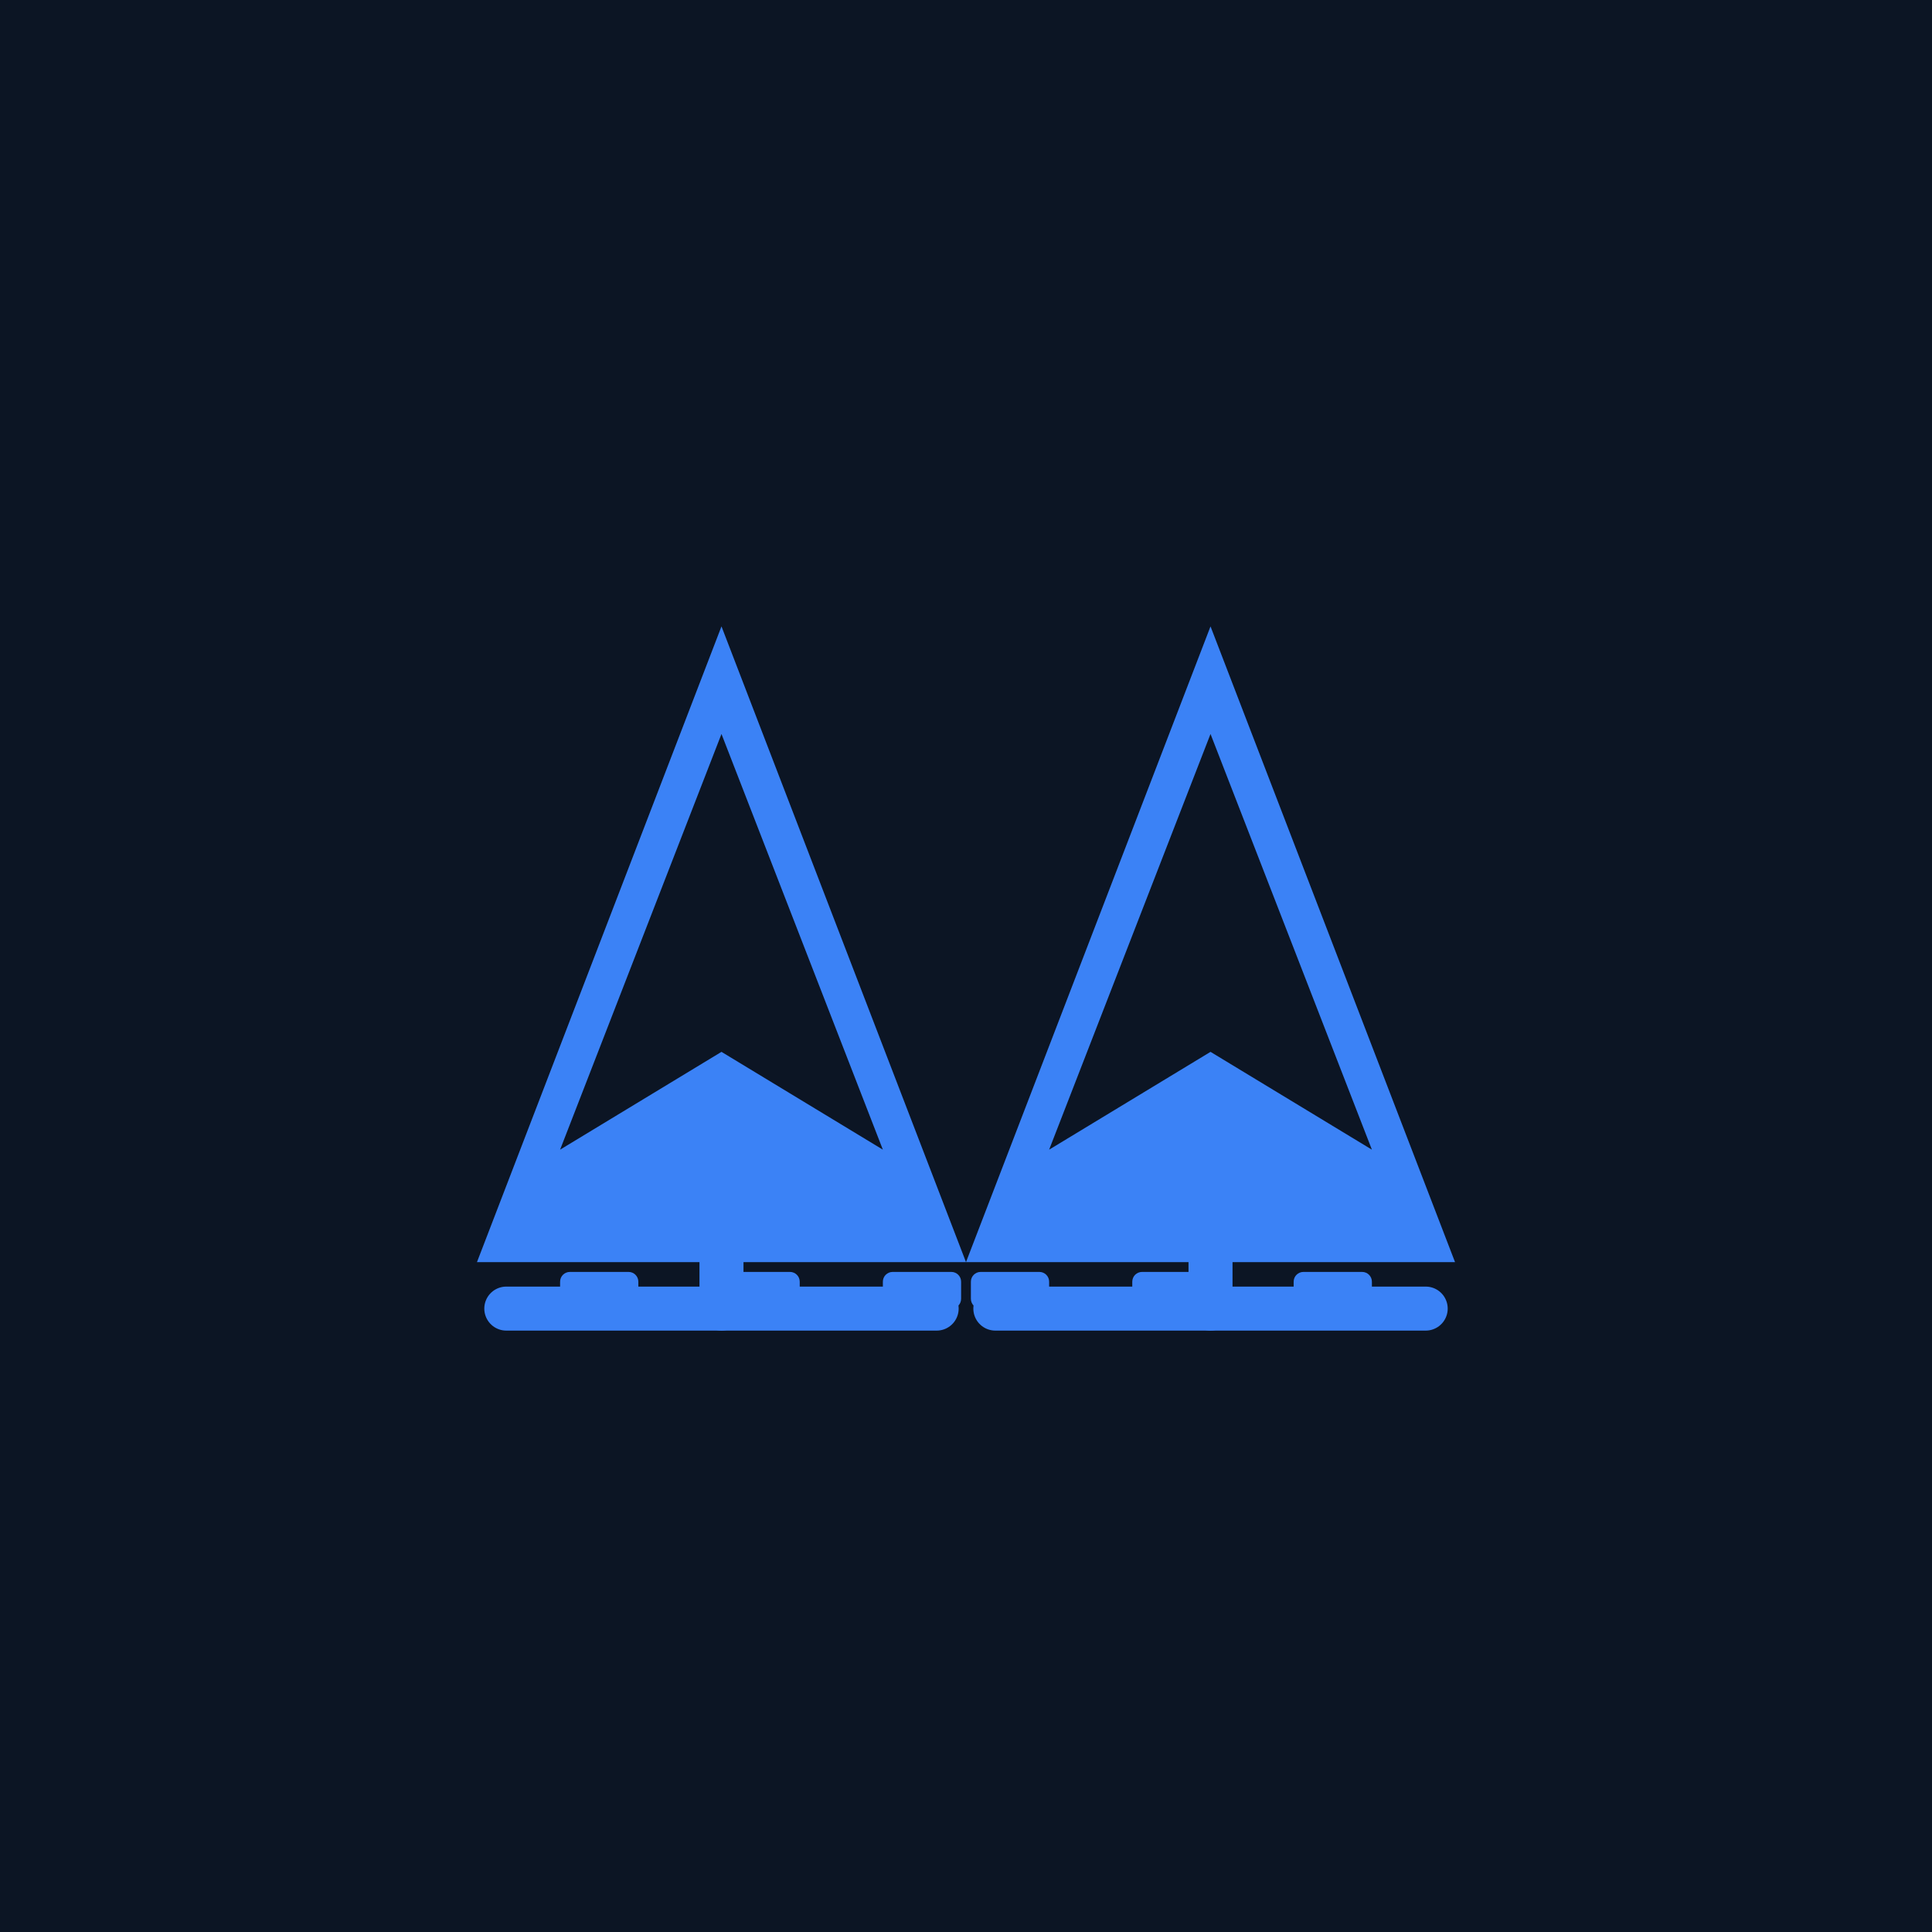
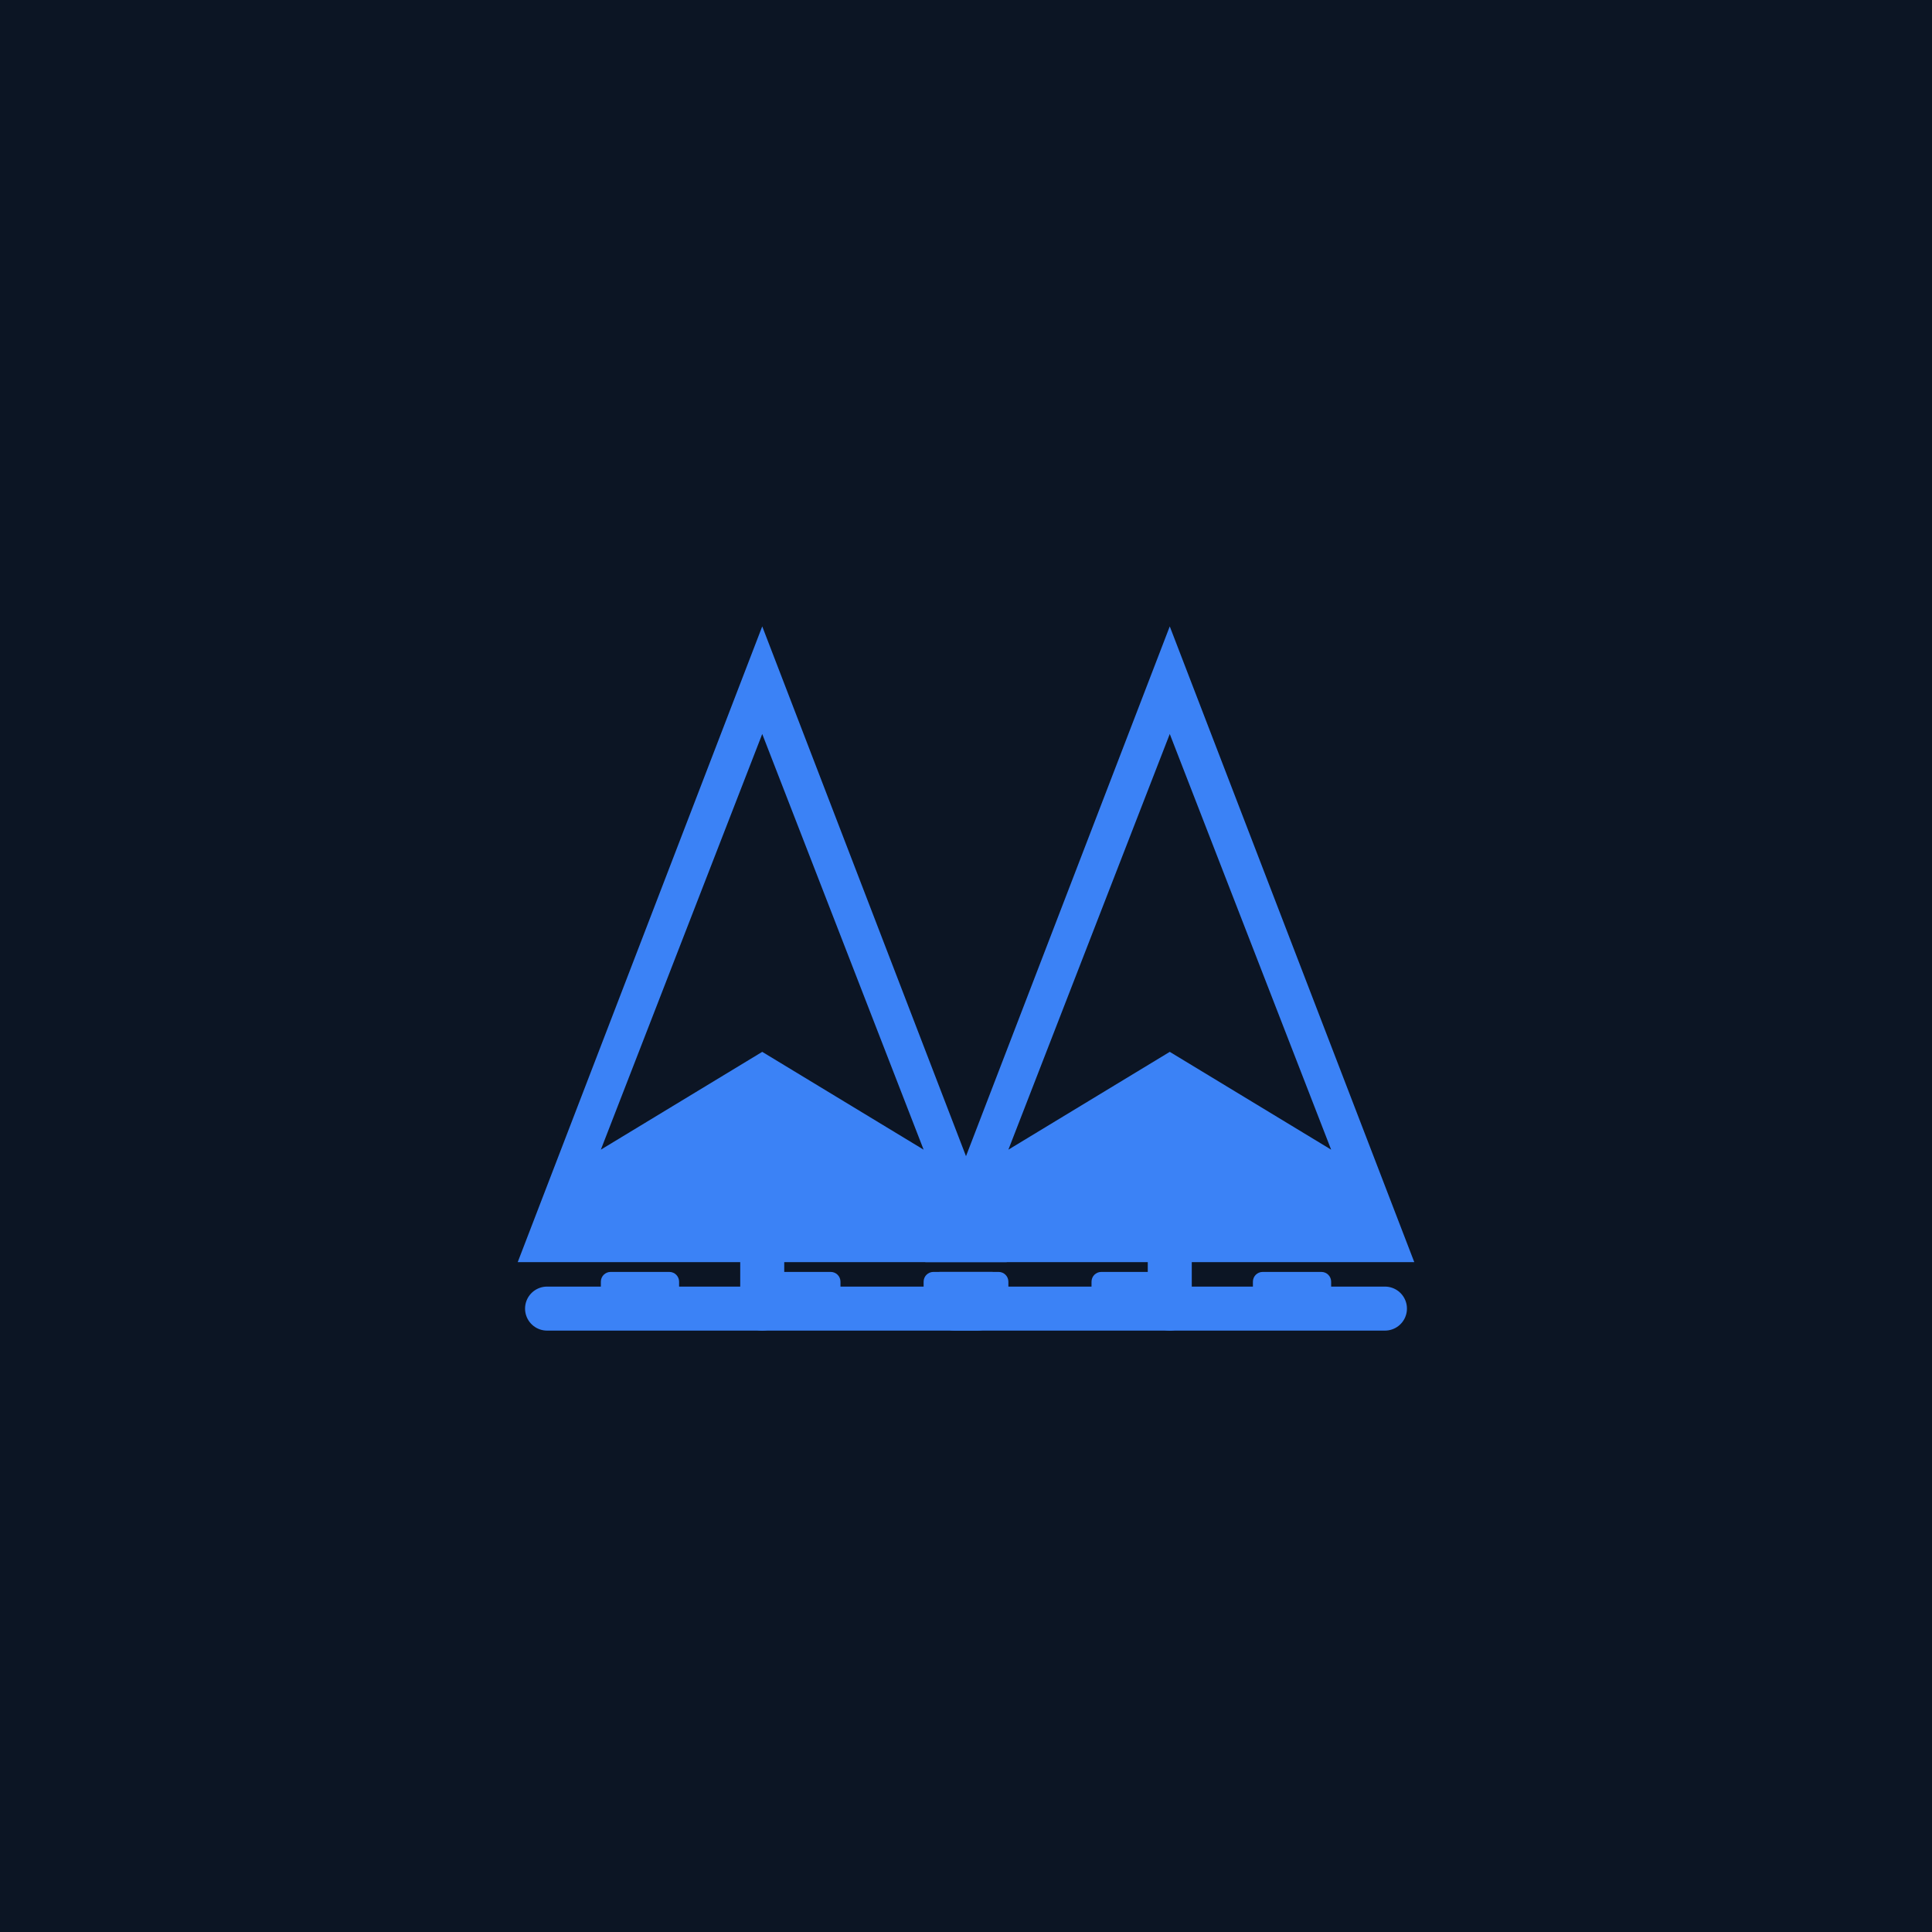
<svg xmlns="http://www.w3.org/2000/svg" viewBox="0 0 512 512">
  <rect width="512" height="512" fill="#0C1524" />
  <rect width="512" height="512" rx="112" fill="#0C1524" />
  <g transform="translate(256,256) scale(0.72) translate(-256,-256)">
-     <g transform="translate(166,248) scale(0.9) translate(-256,-256)">
+     <g transform="translate(181,248) scale(0.9) translate(-256,-256)">
      <path d="M156 386 L256 126 L356 386Z" fill="#3B82F6" />
      <polygon points="256,170 190,340 256,300 322,340" fill="#0C1524" />
      <rect x="168" y="355" width="176" height="18" rx="4" fill="#3B82F6" />
      <line x1="256" y1="355" x2="256" y2="405" stroke="#3B82F6" stroke-width="18" stroke-linecap="round" />
      <line x1="168" y1="405" x2="344" y2="405" stroke="#3B82F6" stroke-width="18" stroke-linecap="round" />
      <rect x="190" y="390" width="32" height="15" rx="4" fill="#3B82F6" />
      <rect x="256" y="390" width="32" height="15" rx="4" fill="#3B82F6" />
      <rect x="322" y="390" width="32" height="15" rx="4" fill="#3B82F6" />
    </g>
-     <g transform="translate(346,248) scale(-0.9,0.9) translate(-256,-256)">
+     <g transform="translate(331,248) scale(-0.9,0.9) translate(-256,-256)">
      <path d="M156 386 L256 126 L356 386Z" fill="#3B82F6" />
      <polygon points="256,170 190,340 256,300 322,340" fill="#0C1524" />
      <rect x="168" y="355" width="176" height="18" rx="4" fill="#3B82F6" />
      <line x1="256" y1="355" x2="256" y2="405" stroke="#3B82F6" stroke-width="18" stroke-linecap="round" />
      <line x1="168" y1="405" x2="344" y2="405" stroke="#3B82F6" stroke-width="18" stroke-linecap="round" />
      <rect x="190" y="390" width="32" height="15" rx="4" fill="#3B82F6" />
      <rect x="256" y="390" width="32" height="15" rx="4" fill="#3B82F6" />
      <rect x="322" y="390" width="32" height="15" rx="4" fill="#3B82F6" />
    </g>
  </g>
</svg>
